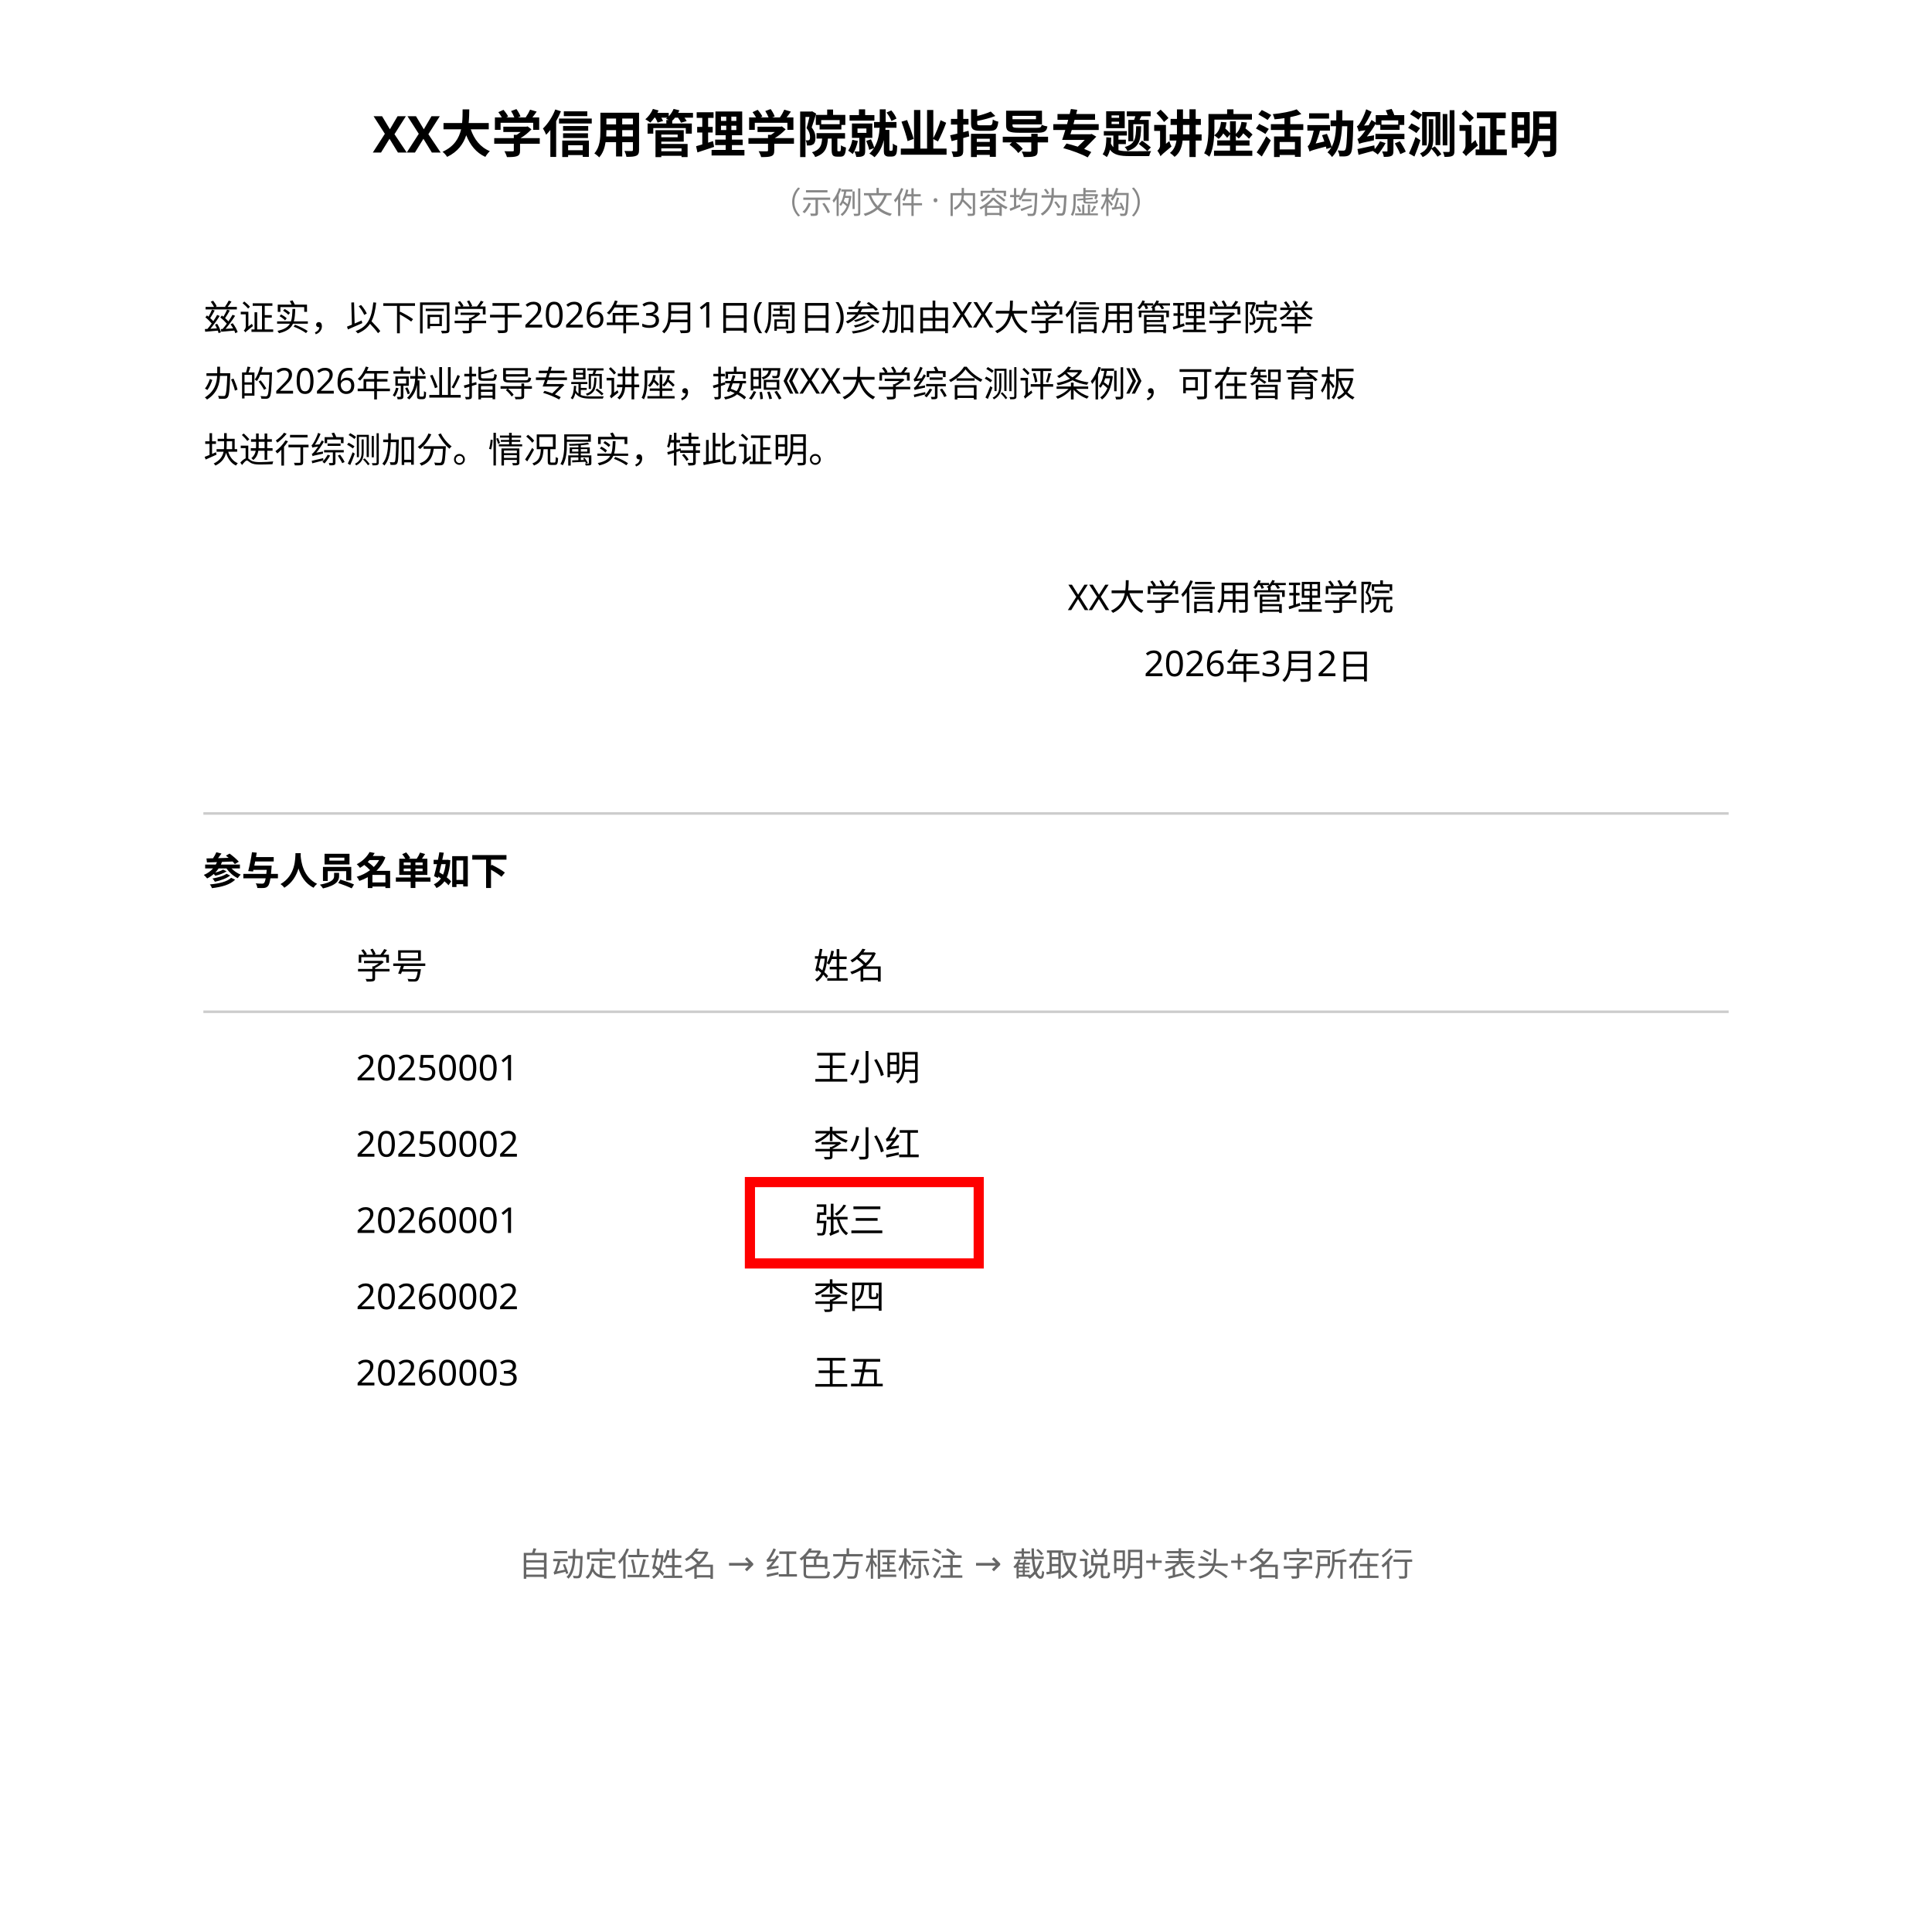
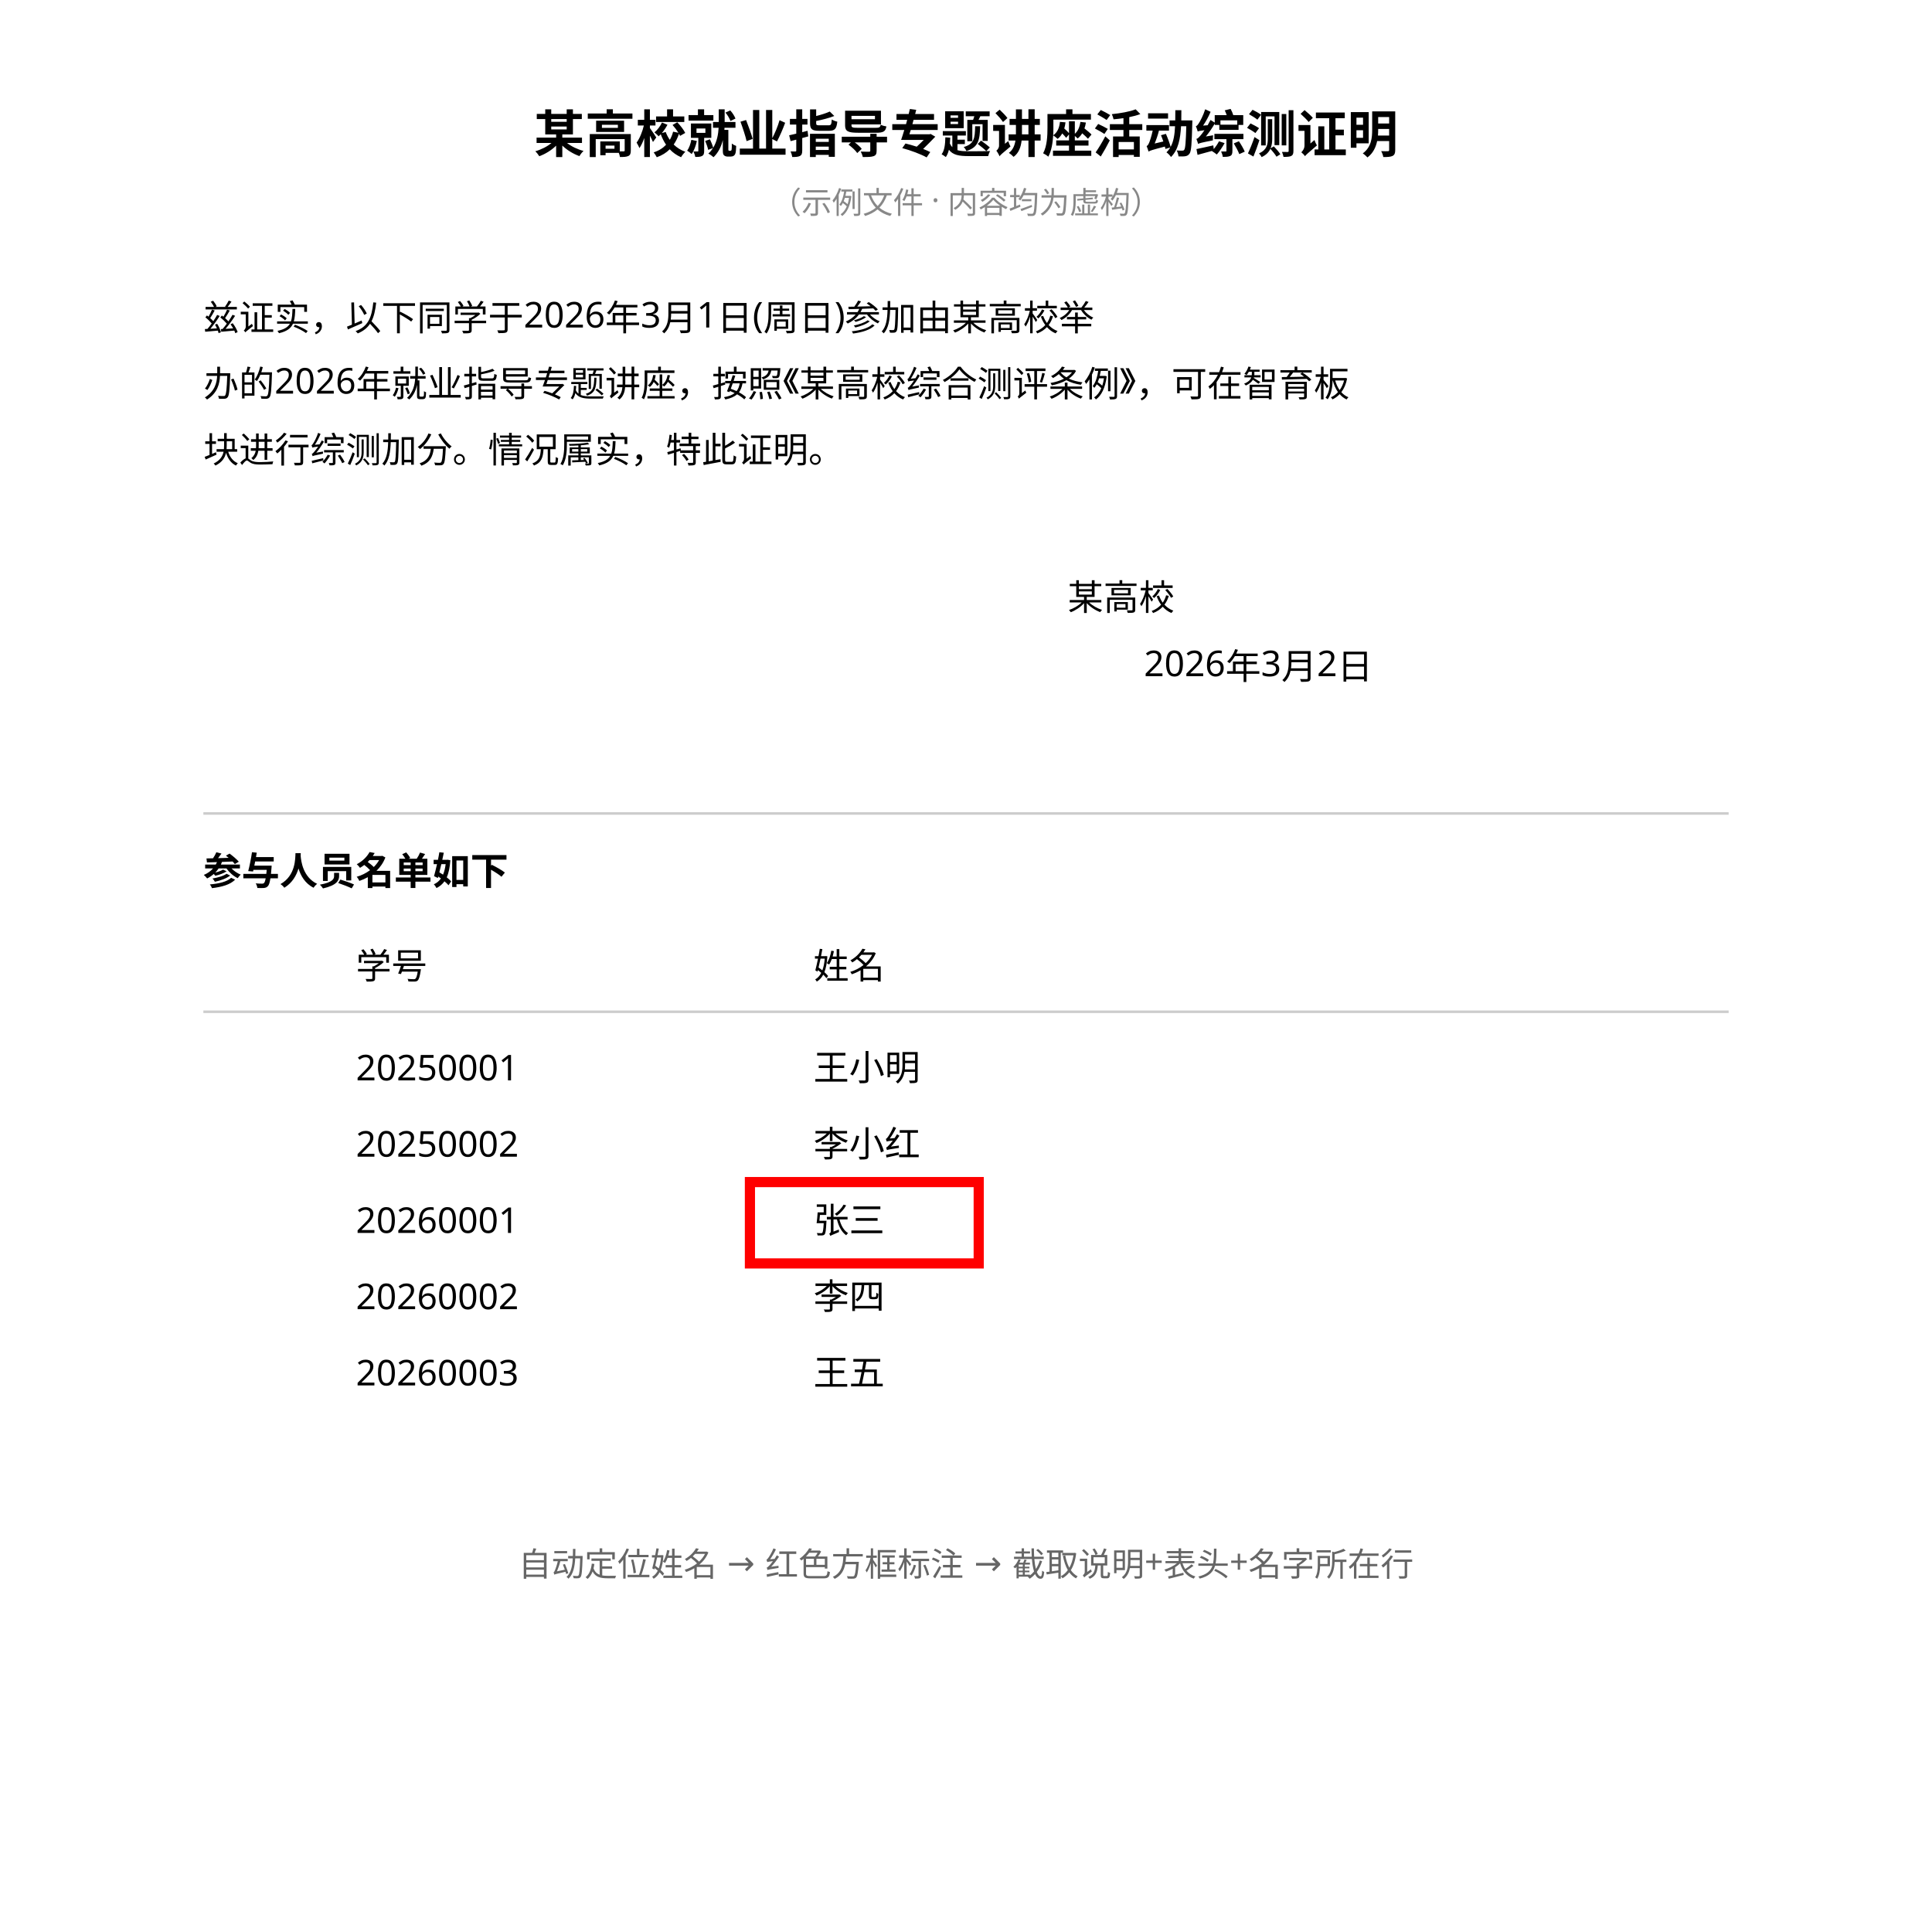
<svg xmlns="http://www.w3.org/2000/svg" width="760" height="760" viewBox="0 0 760 760" font-family="Microsoft YaHei, SimHei, sans-serif">
  <rect width="760" height="760" fill="#ffffff" />
-   <text x="380" y="60" font-size="20" font-weight="bold" text-anchor="middle" fill="#000000">XX大学信用管理学院就业指导专题讲座活动综测证明</text>
+   <text x="380" y="60" font-size="20" font-weight="bold" text-anchor="middle" fill="#000000">某高校就业指导专题讲座活动综测证明</text>
  <text x="380" y="84" font-size="12" text-anchor="middle" fill="#888888">（示例文件 · 内容均为虚构）</text>
-   <text x="80" y="130" font-size="14" fill="#000000">兹证实，以下同学于2026年3月1日(周日)参加由XX大学信用管理学院举</text>
-   <text x="80" y="156" font-size="14" fill="#000000">办的2026年就业指导专题讲座，按照《XX大学综合测评条例》，可在智育板</text>
+   <text x="80" y="130" font-size="14" fill="#000000">兹证实，以下同学于2026年3月1日(周日)参加由某高校举</text>
+   <text x="80" y="156" font-size="14" fill="#000000">办的2026年就业指导专题讲座，按照《某高校综合测评条例》，可在智育板</text>
  <text x="80" y="182" font-size="14" fill="#000000">块进行综测加分。情况属实，特此证明。</text>
-   <text x="420" y="240" font-size="14" fill="#000000">XX大学信用管理学院</text>
+   <text x="420" y="240" font-size="14" fill="#000000">某高校</text>
  <text x="450" y="266" font-size="14" fill="#000000">2026年3月2日</text>
  <line x1="80" y1="320" x2="680" y2="320" stroke="#cccccc" stroke-width="1" />
  <text x="80" y="348" font-size="15" font-weight="bold" fill="#000000">参与人员名单如下</text>
  <text x="140" y="385" font-size="14" fill="#000000">学号</text>
  <text x="320" y="385" font-size="14" fill="#000000">姓名</text>
  <line x1="80" y1="398" x2="680" y2="398" stroke="#cccccc" stroke-width="1" />
  <text x="140" y="425" font-size="14" fill="#000000">20250001</text>
  <text x="320" y="425" font-size="14" fill="#000000">王小明</text>
  <text x="140" y="455" font-size="14" fill="#000000">20250002</text>
  <text x="320" y="455" font-size="14" fill="#000000">李小红</text>
  <text x="140" y="485" font-size="14" fill="#000000">20260001</text>
  <text x="320" y="485" font-size="14" fill="#000000">张三</text>
  <rect x="295" y="465" width="90" height="32" fill="none" stroke="#ff0000" stroke-width="4" />
  <text x="140" y="515" font-size="14" fill="#000000">20260002</text>
  <text x="320" y="515" font-size="14" fill="#000000">李四</text>
  <text x="140" y="545" font-size="14" fill="#000000">20260003</text>
  <text x="320" y="545" font-size="14" fill="#000000">王五</text>
  <text x="380" y="620" font-size="13" fill="#666666" text-anchor="middle">自动定位姓名 → 红色方框标注 → 截取说明+表头+名字所在行</text>
</svg>
